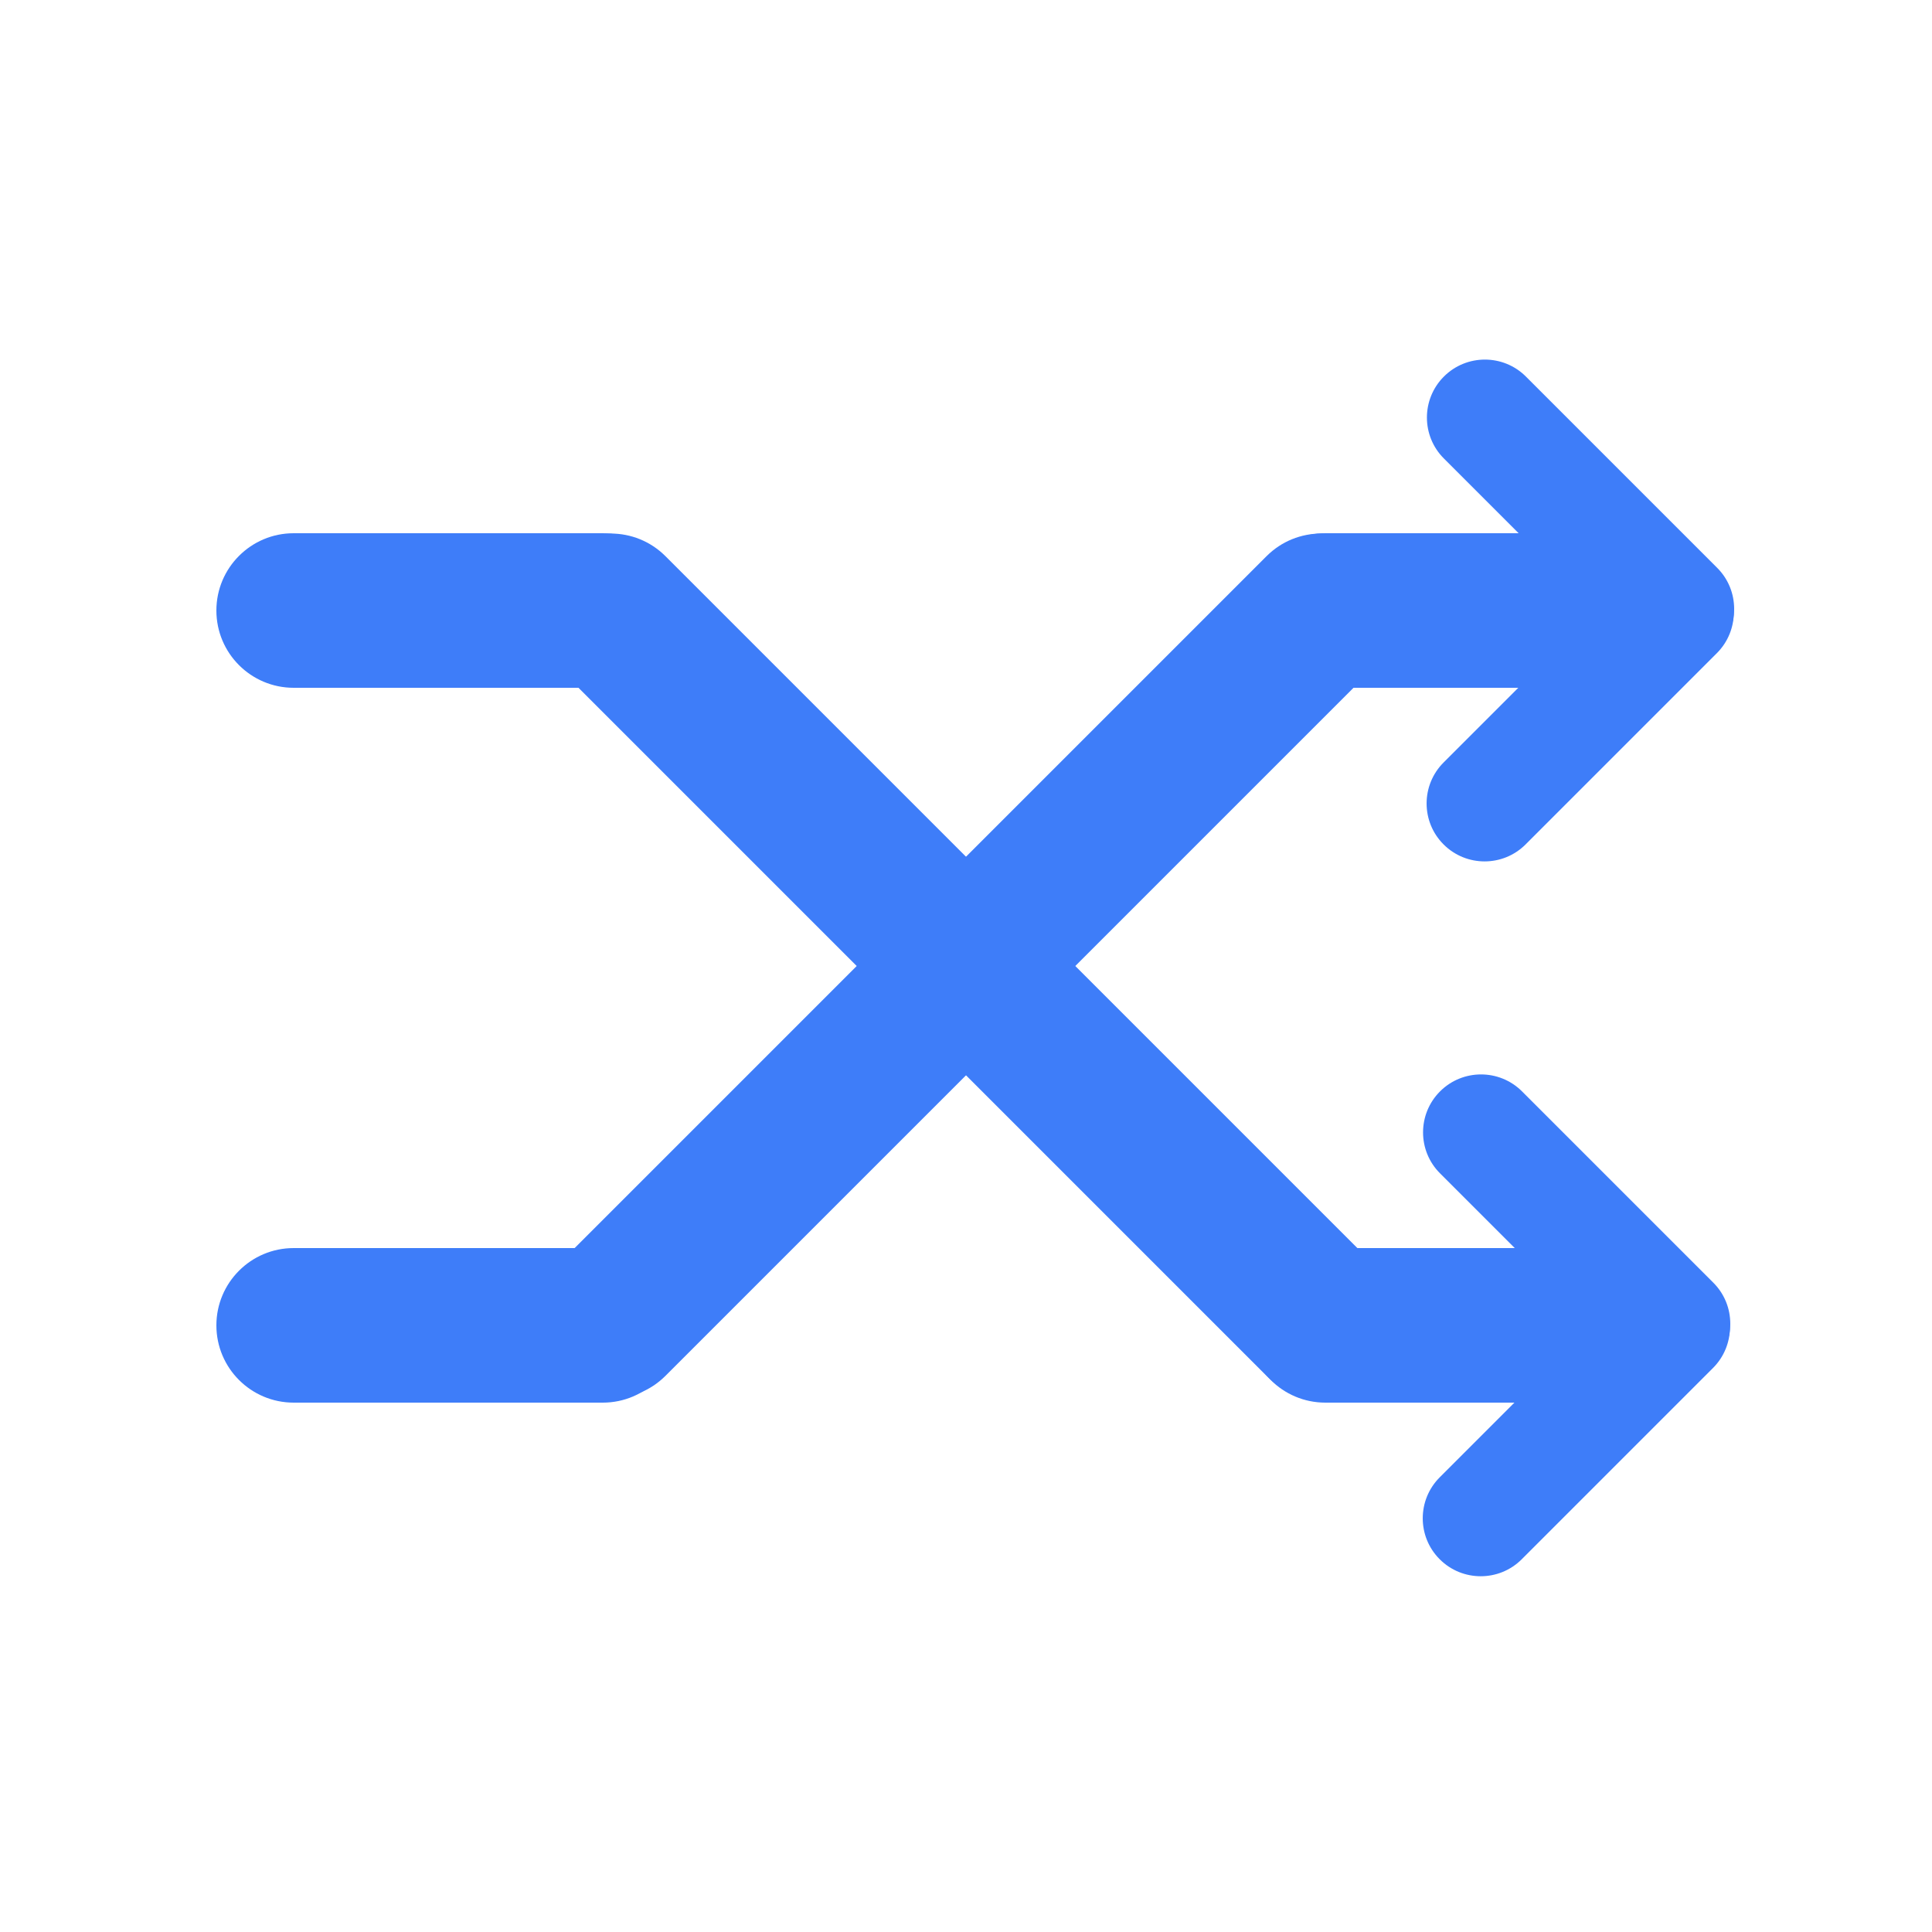
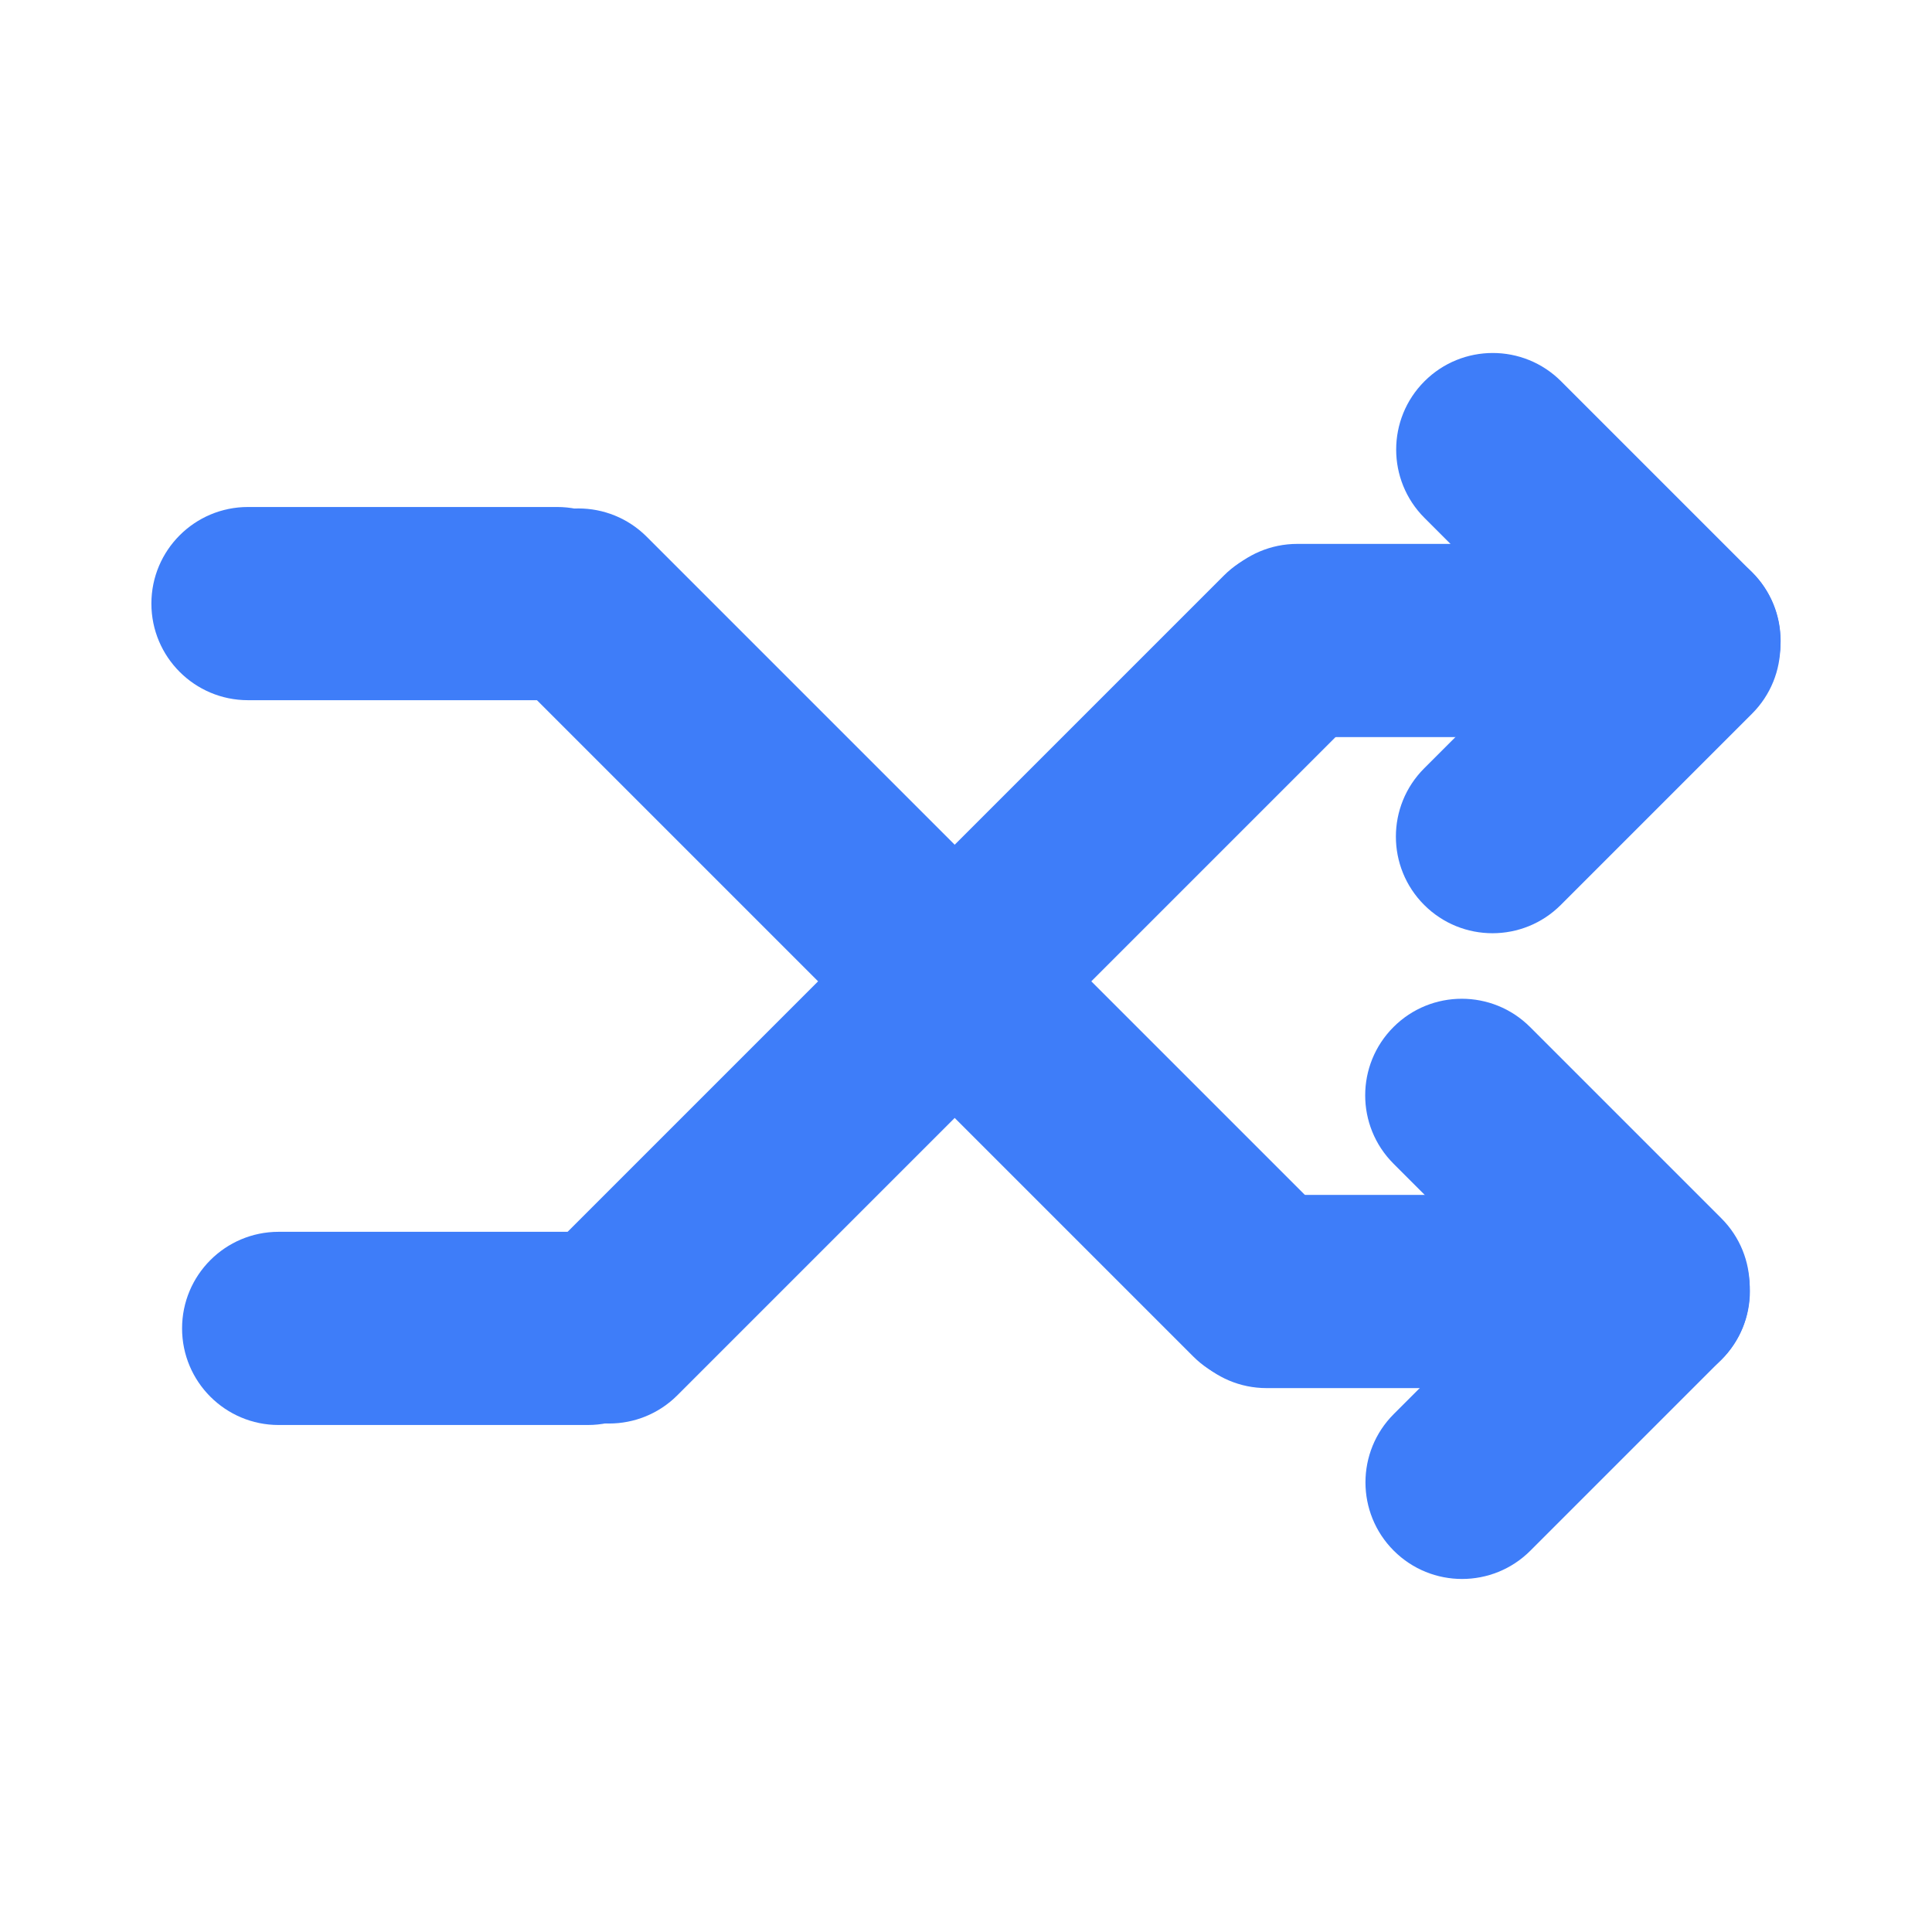
<svg xmlns="http://www.w3.org/2000/svg" id="_图层_1" data-name="图层_1" version="1.1" viewBox="0 0 500 500">
-   <rect x="100" y="230" width="300" height="40" rx="20" ry="20" transform="translate(-103.55 250) rotate(-45)" fill="#3e7df9" />
-   <rect x="100" y="230" width="300" height="40" rx="20" ry="20" transform="translate(250 -103.55) rotate(45)" fill="#3e7df9" />
-   <rect x="323" y="138" width="120" height="40" rx="20" ry="20" fill="#3e7df9" />
-   <rect x="323" y="323" width="120" height="40" rx="20" ry="20" fill="#3e7df9" />
-   <rect x="56" y="323" width="120" height="40" rx="20" ry="20" fill="#3e7df9" />
-   <rect x="56" y="138" width="120" height="40" rx="20" ry="20" fill="#3e7df9" />
  <g>
-     <path d="M384.29,93.06c-3.84,0-7.68,1.46-10.61,4.39-5.86,5.86-5.86,15.36,0,21.21l49.5,49.5c2.93,2.93,6.77,4.39,10.61,4.39s7.68-1.46,10.61-4.39c5.86-5.86,5.86-15.36,0-21.21l-49.5-49.5c-2.93-2.93-6.77-4.39-10.61-4.39h0Z" fill="#3e7df9" />
-     <path d="M433.71,143.44c-3.84,0-7.68,1.46-10.61,4.39l-49.5,49.5c-5.86,5.86-5.86,15.36,0,21.21h0c2.93,2.93,6.77,4.39,10.61,4.39s7.68-1.46,10.61-4.39l49.5-49.5c5.86-5.86,5.86-15.36,0-21.21-2.93-2.93-6.77-4.39-10.61-4.39h0Z" fill="#3e7df9" />
+     <rect x="96.03" y="230.02" width="300" height="50" rx="25" ry="25" transform="translate(-108.27 248.66) rotate(-45)" fill="#3e7df9" />
+     <rect x="310.75" y="140.76" width="150" height="50" rx="25" ry="25" fill="#3e7df9" />
+     <rect x="47.12" y="318.79" width="130" height="50" rx="25" ry="25" fill="#3e7df9" />
+     <rect x="351" y="166.77" width="120" height="50" rx="25" ry="25" transform="translate(-15.22 346.79) rotate(-45)" fill="#3e7df9" />
+     <rect x="386.08" y="81.11" width="50" height="120" rx="25" ry="25" transform="translate(20.62 332) rotate(-45)" fill="#3e7df9" />
  </g>
  <g>
-     <path d="M383.29,278.06c-3.84,0-7.68,1.46-10.61,4.39h0c-5.86,5.86-5.86,15.36,0,21.21l49.5,49.5c2.93,2.93,6.77,4.39,10.61,4.39s7.68-1.46,10.61-4.39h0c5.86-5.86,5.86-15.36,0-21.21l-49.5-49.5c-2.93-2.93-6.77-4.39-10.61-4.39h0Z" fill="#3e7df9" />
-     <path d="M432.71,328.44c-3.84,0-7.68,1.46-10.61,4.39l-49.5,49.5c-5.86,5.86-5.86,15.36,0,21.21h0c2.93,2.93,6.77,4.39,10.61,4.39s7.68-1.46,10.61-4.39l49.5-49.5c5.86-5.86,5.86-15.36,0-21.21-2.93-2.93-6.77-4.39-10.61-4.39h0Z" fill="#3e7df9" />
+     <rect x="88.08" y="219.98" width="300" height="50" rx="25" ry="25" transform="translate(242.96 -96.6) rotate(45)" fill="#3e7df9" />
+     <rect x="302.8" y="309.24" width="150" height="50" rx="25" ry="25" fill="#3e7df9" />
+     <rect x="39.18" y="131.21" width="130" height="50" rx="25" ry="25" fill="#3e7df9" />
+     <rect x="378.06" y="248.23" width="50" height="120" rx="25" ry="25" transform="translate(-99.9 375.28) rotate(-45)" fill="#3e7df9" />
+     <rect x="343.13" y="333.89" width="120" height="50" rx="25" ry="25" transform="translate(-135.7 390.17) rotate(-45)" fill="#3e7df9" />
  </g>
</svg>
